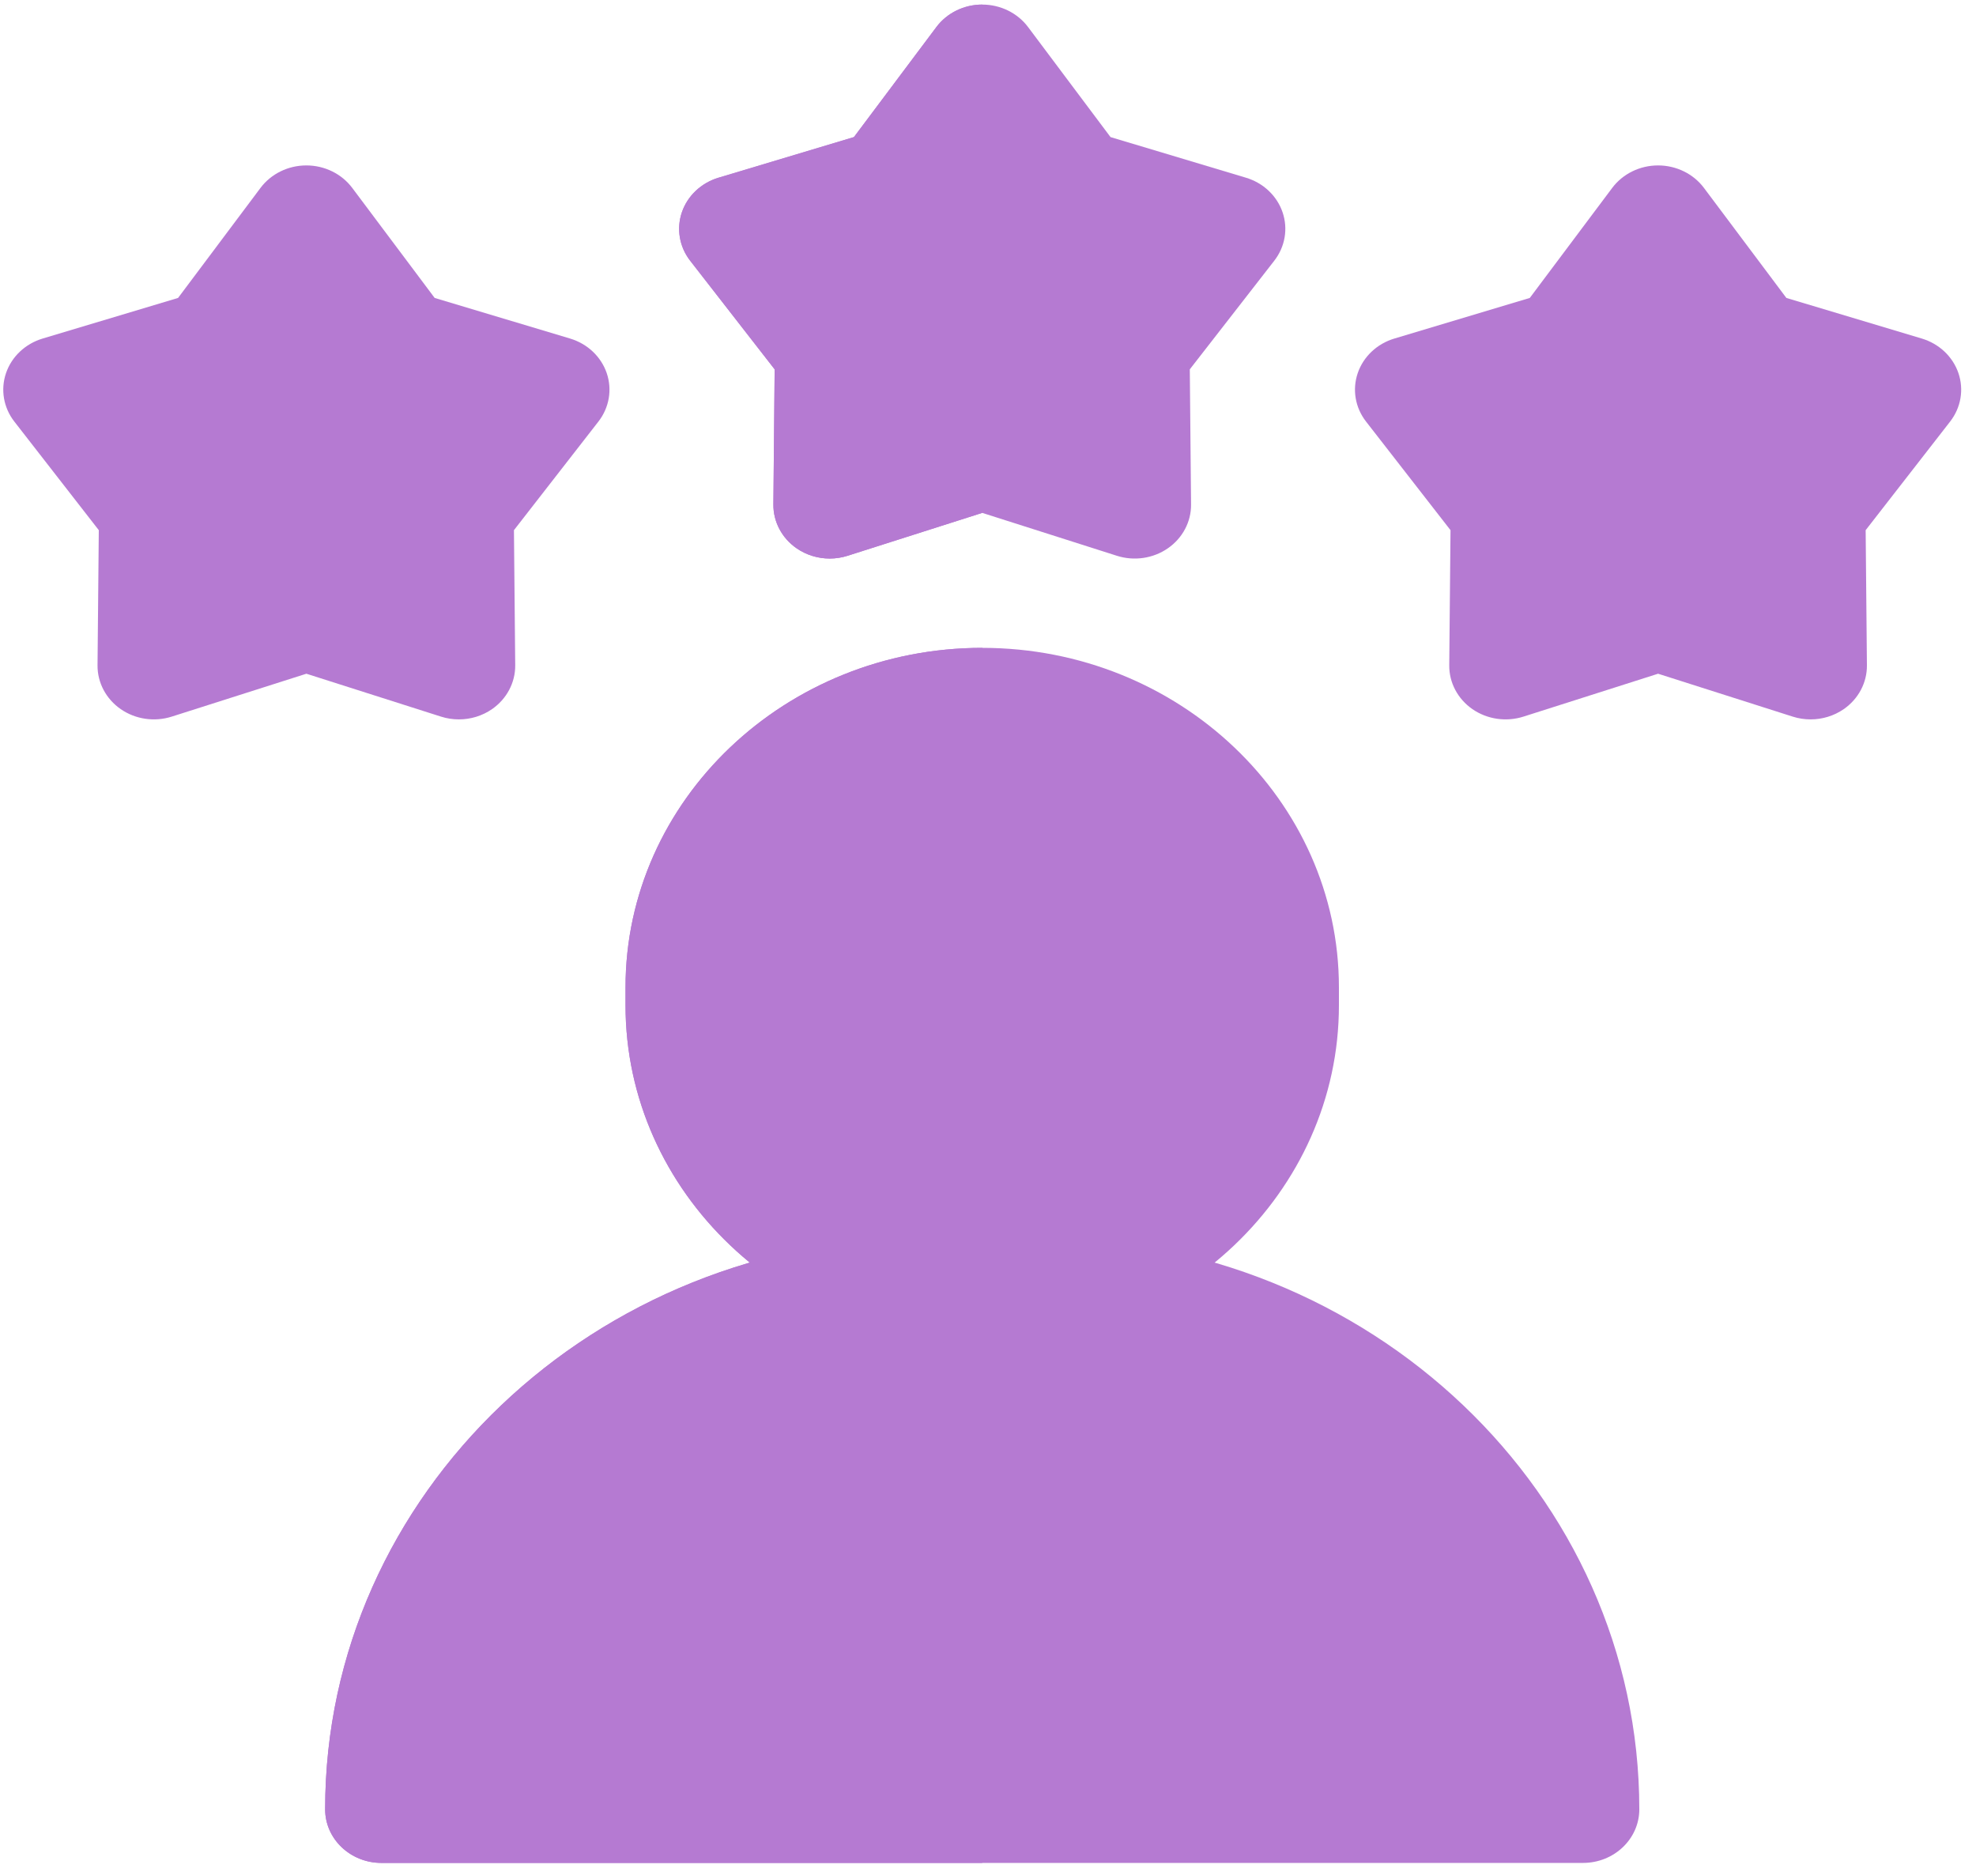
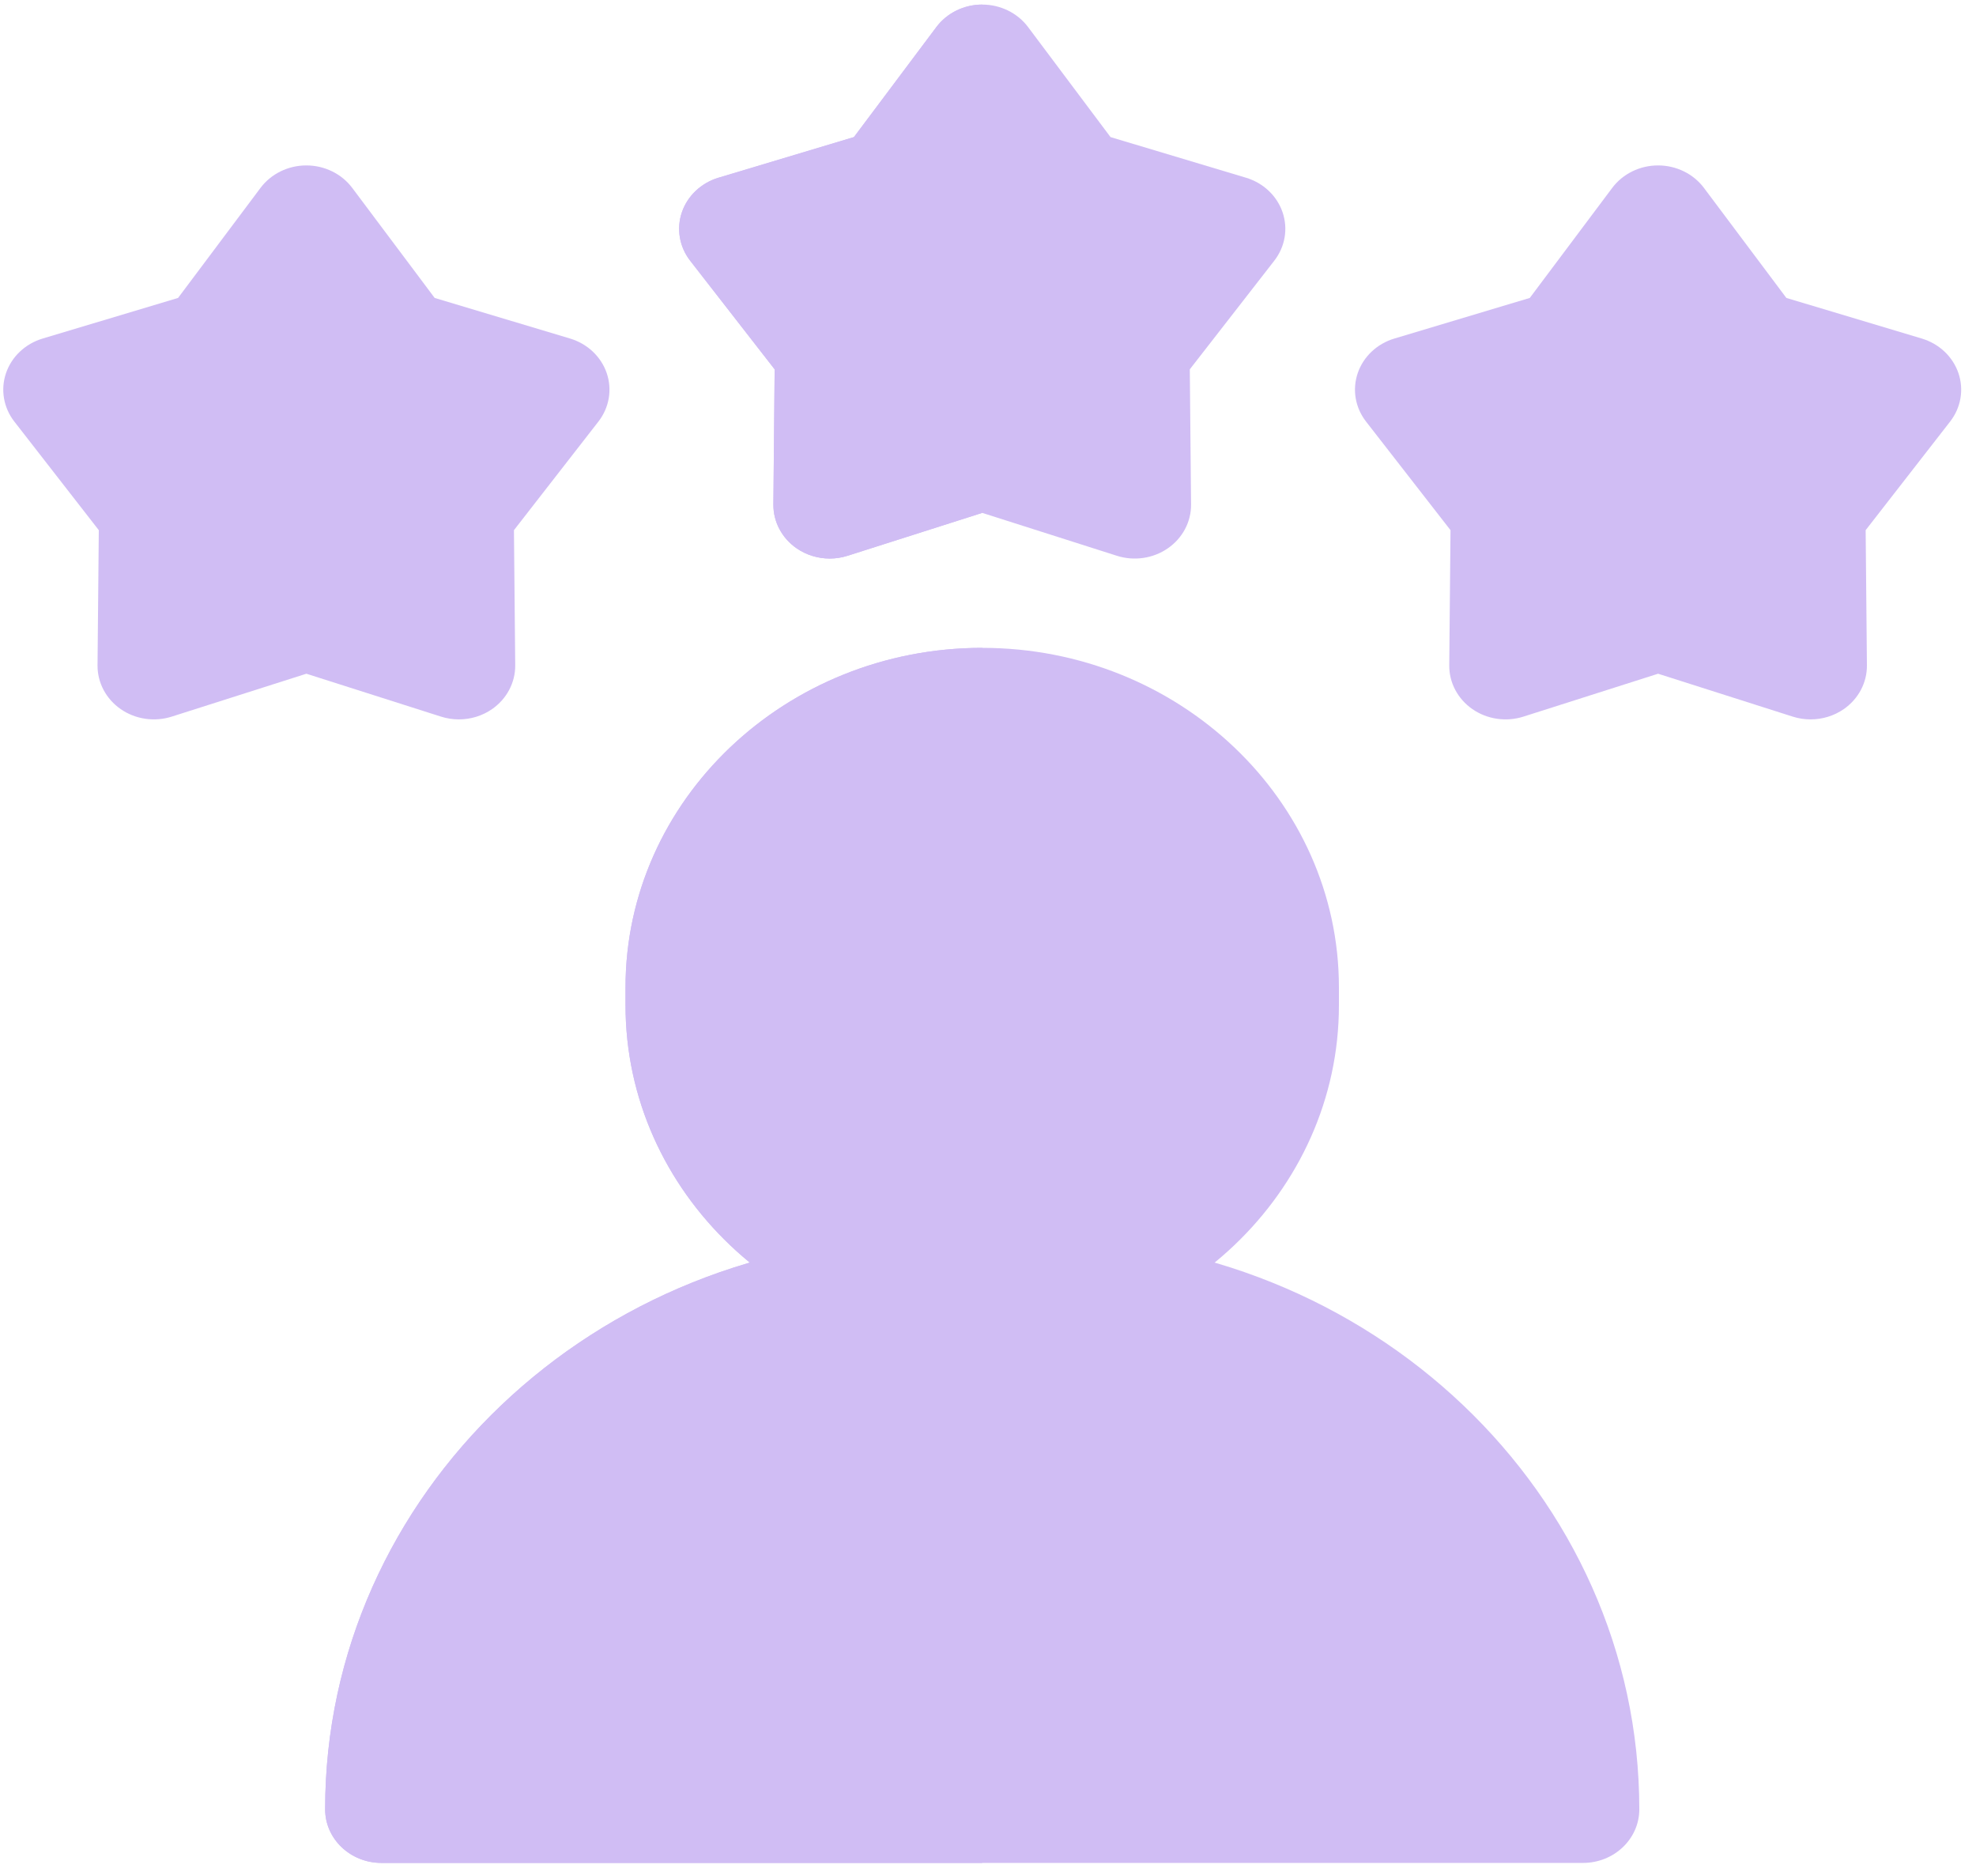
<svg xmlns="http://www.w3.org/2000/svg" width="196px" height="186px" viewBox="0 0 196 186" version="1.1">
-   <g id="Page-1" stroke="none" stroke-width="1" fill="none" fill-rule="evenodd">
-     <g id="Landing-Page" transform="translate(-677, -1165)" fill="#B57AD2" fill-rule="nonzero">
-       <g id="Secret-Sauce" transform="translate(82, 953)">
-         <g id="3-Features" transform="translate(0, 169)">
+   <g id="Booking-Page" stroke="none" stroke-width="1" fill="none" fill-rule="evenodd">
+     <g id="Landing-Page" transform="translate(-677, -1165)" fill="#D0BDF4" fill-rule="nonzero">
+       <g id="Secret-Sauce" transform="translate(82, 950)">
+         <g id="3-Features" transform="translate(0, 172)">
          <g id="Feature-2" transform="translate(473, 0)">
            <g id="reputation" transform="translate(122.3245, 43.2)">
              <path d="M102.689,122.526 L91.516,122.526 C58.659,122.526 31.926,147.963 31.926,179.23 C31.926,182.166 34.428,184.546 37.513,184.546 L156.692,184.546 C159.778,184.546 162.279,182.166 162.279,179.23 C162.279,147.963 135.547,122.526 102.689,122.526 Z" id="Path" />
              <path d="M97.103,122.526 L91.516,122.526 C58.659,122.526 31.926,147.963 31.926,179.23 C31.926,182.166 34.428,184.546 37.513,184.546 L97.103,184.546 L97.103,122.526 Z" id="Path" />
              <path d="M97.103,64.048 C77.593,64.048 61.721,79.152 61.721,97.716 L61.721,99.491 C61.721,118.055 77.593,133.159 97.103,133.159 C116.612,133.159 132.484,118.055 132.484,99.491 L132.484,97.716 C132.484,79.152 116.612,64.048 97.103,64.048 Z" id="Path" />
              <path d="M61.721,97.716 L61.721,99.491 C61.721,118.055 77.594,133.159 97.103,133.159 L97.103,64.048 C77.593,64.048 61.721,79.152 61.721,97.716 Z" id="Path" />
              <path d="M123.26,17.423 L109.828,13.395 L101.651,2.484 C100.603,1.085 98.908,0.254 97.103,0.254 C95.297,0.254 93.602,1.085 92.554,2.484 L84.378,13.395 L70.946,17.423 C69.223,17.94 67.87,19.216 67.312,20.851 C66.754,22.484 67.06,24.275 68.134,25.656 L76.513,36.427 L76.388,49.828 C76.372,51.546 77.23,53.166 78.691,54.176 C79.658,54.845 80.81,55.192 81.975,55.192 C82.571,55.192 83.169,55.101 83.748,54.916 L97.103,50.662 L110.458,54.916 C112.17,55.463 114.054,55.186 115.515,54.176 C116.976,53.166 117.834,51.546 117.817,49.827 L117.692,36.427 L126.071,25.655 C127.146,24.274 127.452,22.484 126.894,20.85 C126.336,19.216 124.983,17.939 123.26,17.423 Z" id="Path" />
              <path d="M92.554,2.484 L84.378,13.395 L70.946,17.423 C69.223,17.94 67.87,19.216 67.312,20.851 C66.754,22.484 67.06,24.275 68.134,25.656 L76.513,36.427 L76.388,49.828 C76.372,51.546 77.23,53.166 78.691,54.176 C79.658,54.845 80.81,55.191 81.975,55.191 C82.571,55.191 83.169,55.101 83.748,54.916 L97.103,50.662 L97.103,0.254 C95.297,0.254 93.602,1.084 92.554,2.484 Z" id="Path" />
              <path d="M193.932,36.8 C193.374,35.167 192.02,33.89 190.298,33.373 L176.866,29.346 L168.69,18.434 C167.642,17.036 165.947,16.205 164.141,16.205 C162.335,16.205 160.641,17.036 159.592,18.434 L151.416,29.346 L137.984,33.373 C136.262,33.89 134.908,35.166 134.35,36.8 C133.792,38.434 134.098,40.225 135.173,41.606 L143.552,52.377 L143.427,65.778 C143.41,67.497 144.268,69.116 145.729,70.127 C147.191,71.137 149.074,71.411 150.786,70.867 L164.141,66.613 L177.496,70.867 C178.075,71.052 178.674,71.142 179.269,71.142 C180.434,71.142 181.586,70.795 182.553,70.127 C184.014,69.117 184.872,67.497 184.856,65.778 L184.73,52.377 L193.109,41.606 C194.184,40.225 194.49,38.434 193.932,36.8 Z" id="Path" />
              <path d="M56.221,33.373 L42.79,29.346 L34.613,18.434 C33.564,17.036 31.87,16.205 30.064,16.205 C28.258,16.205 26.564,17.036 25.515,18.434 L17.339,29.346 L3.907,33.373 C2.185,33.89 0.831,35.166 0.273,36.8 C-0.285,38.434 0.022,40.225 1.096,41.606 L9.475,52.377 L9.35,65.778 C9.334,67.496 10.192,69.116 11.653,70.126 C13.114,71.137 14.998,71.411 16.71,70.867 L30.065,66.613 L43.419,70.867 C43.999,71.052 44.597,71.142 45.193,71.142 C46.358,71.142 47.51,70.795 48.477,70.126 C49.937,69.116 50.795,67.496 50.78,65.778 L50.654,52.377 L59.033,41.606 C60.107,40.225 60.414,38.435 59.856,36.8 C59.297,35.166 57.944,33.89 56.221,33.373 Z" id="Path" />
            </g>
          </g>
        </g>
      </g>
    </g>
  </g>
</svg>
